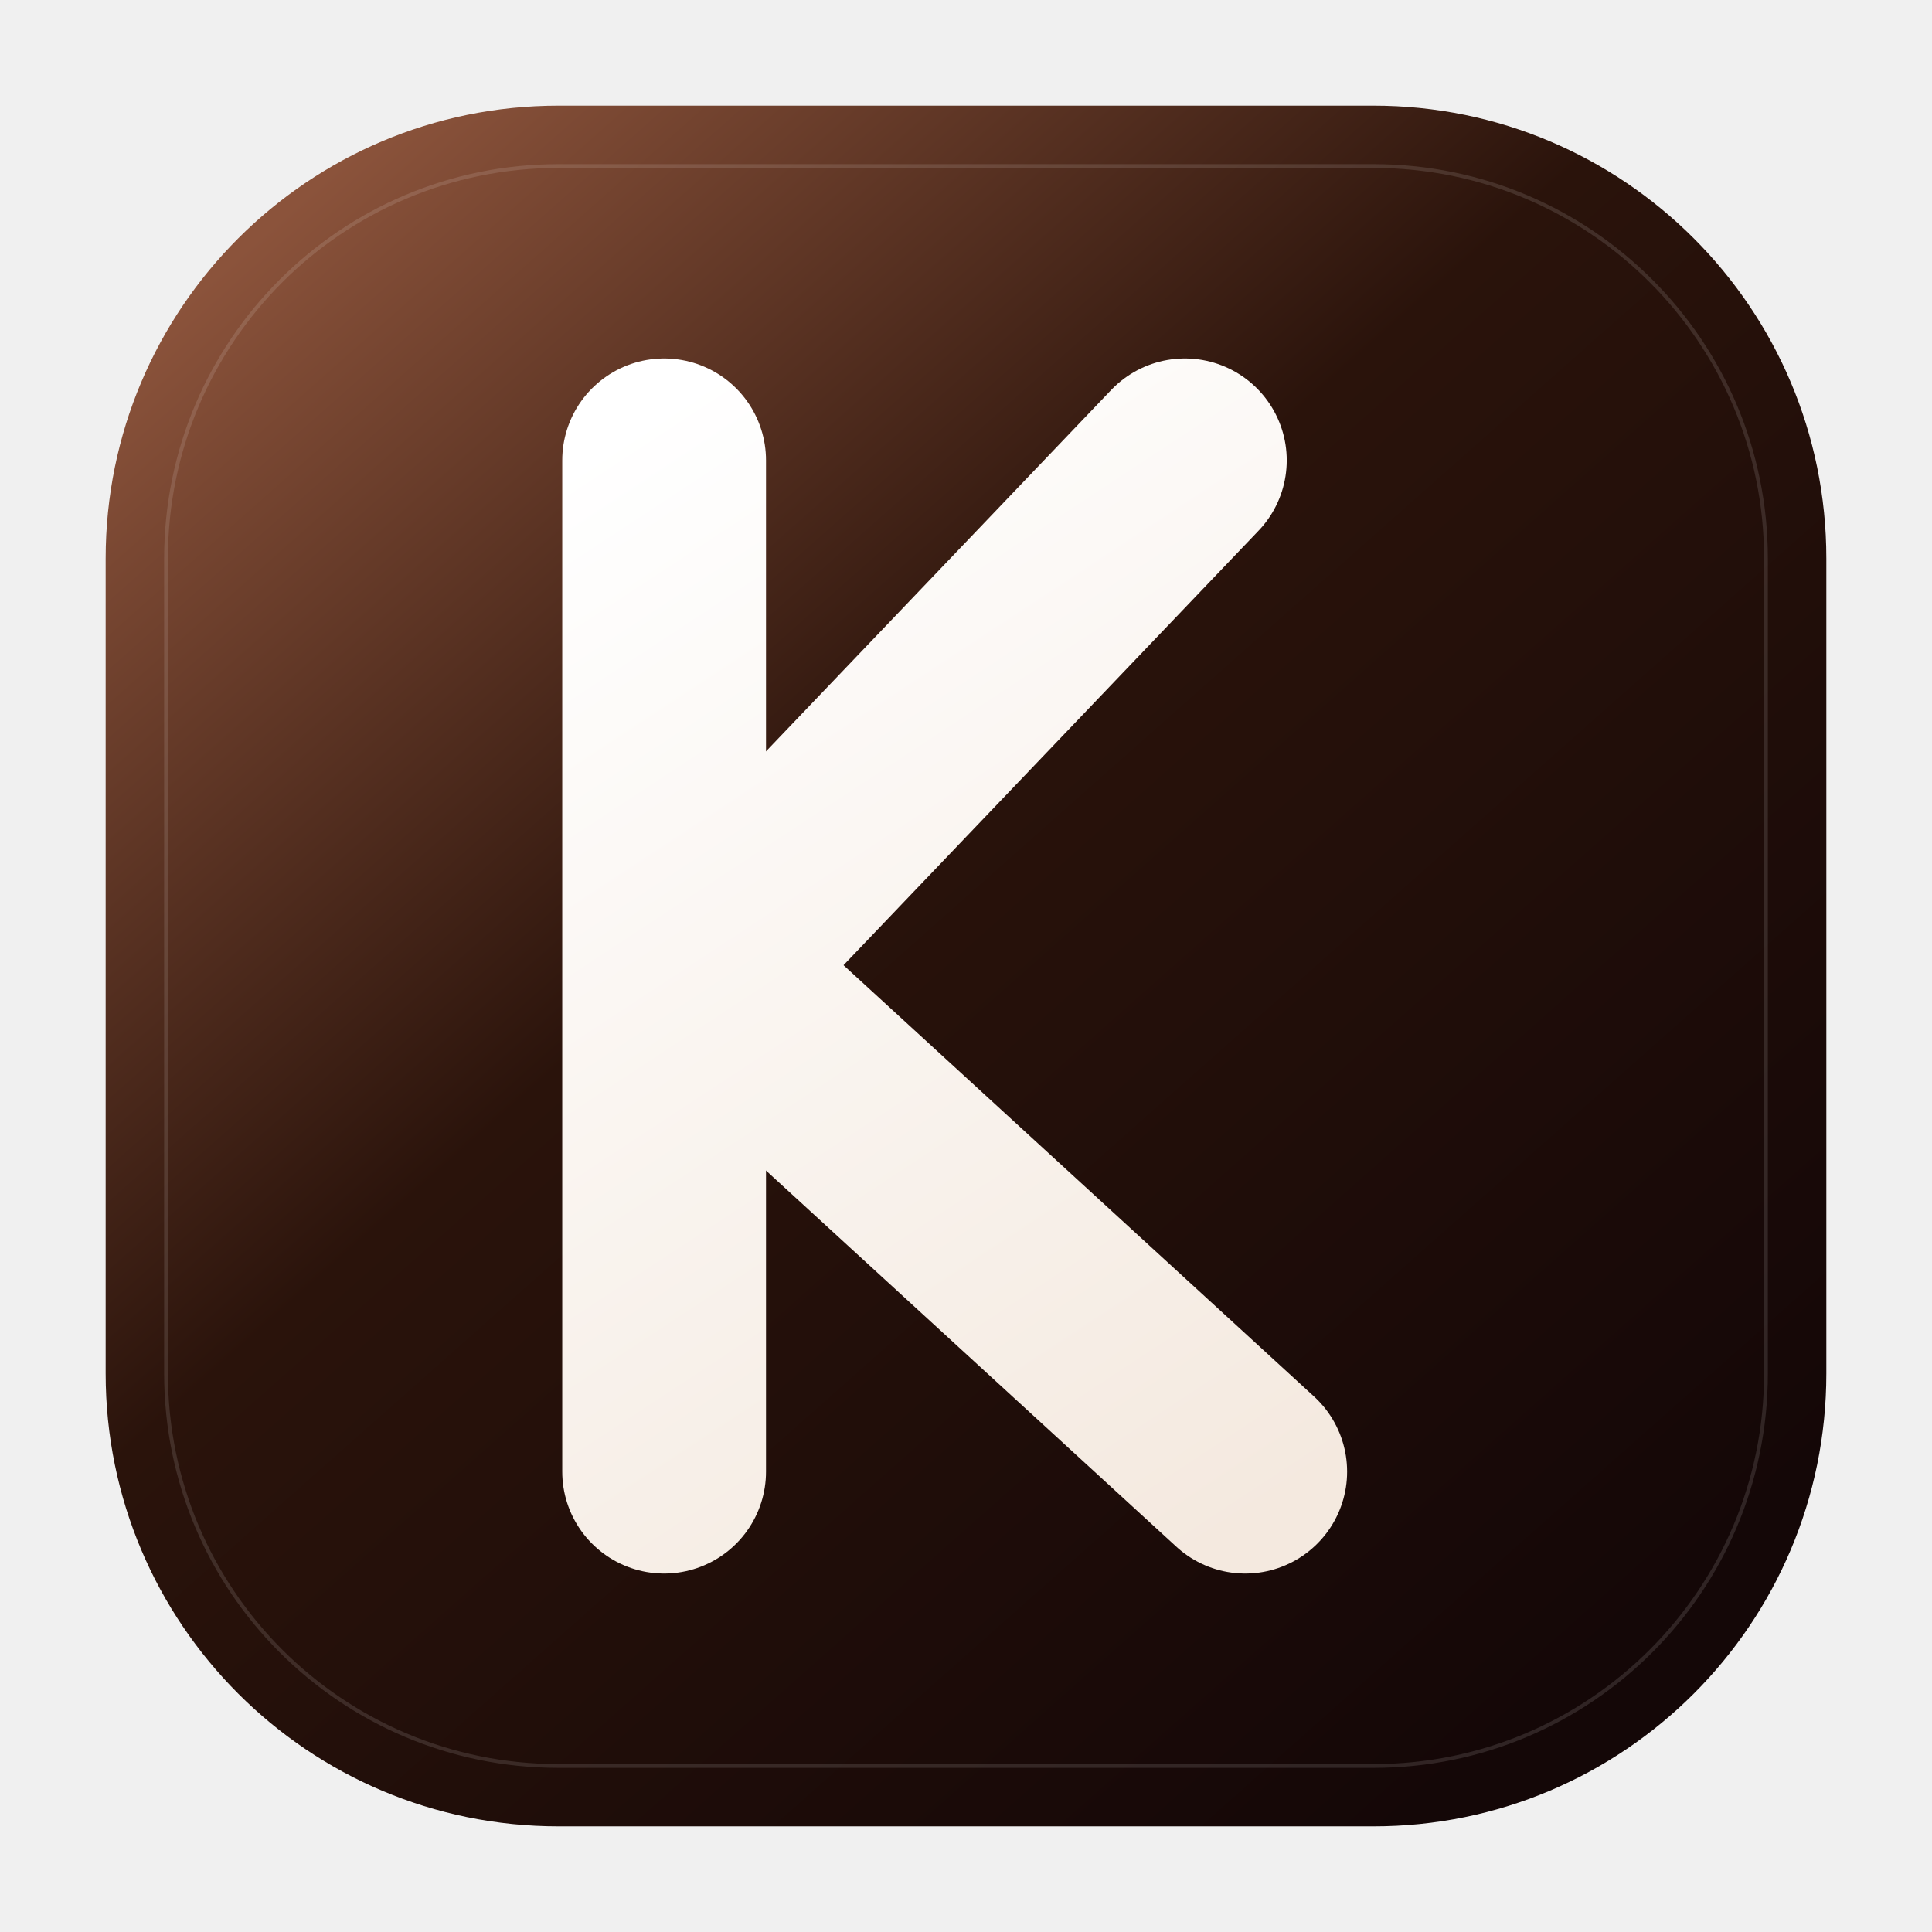
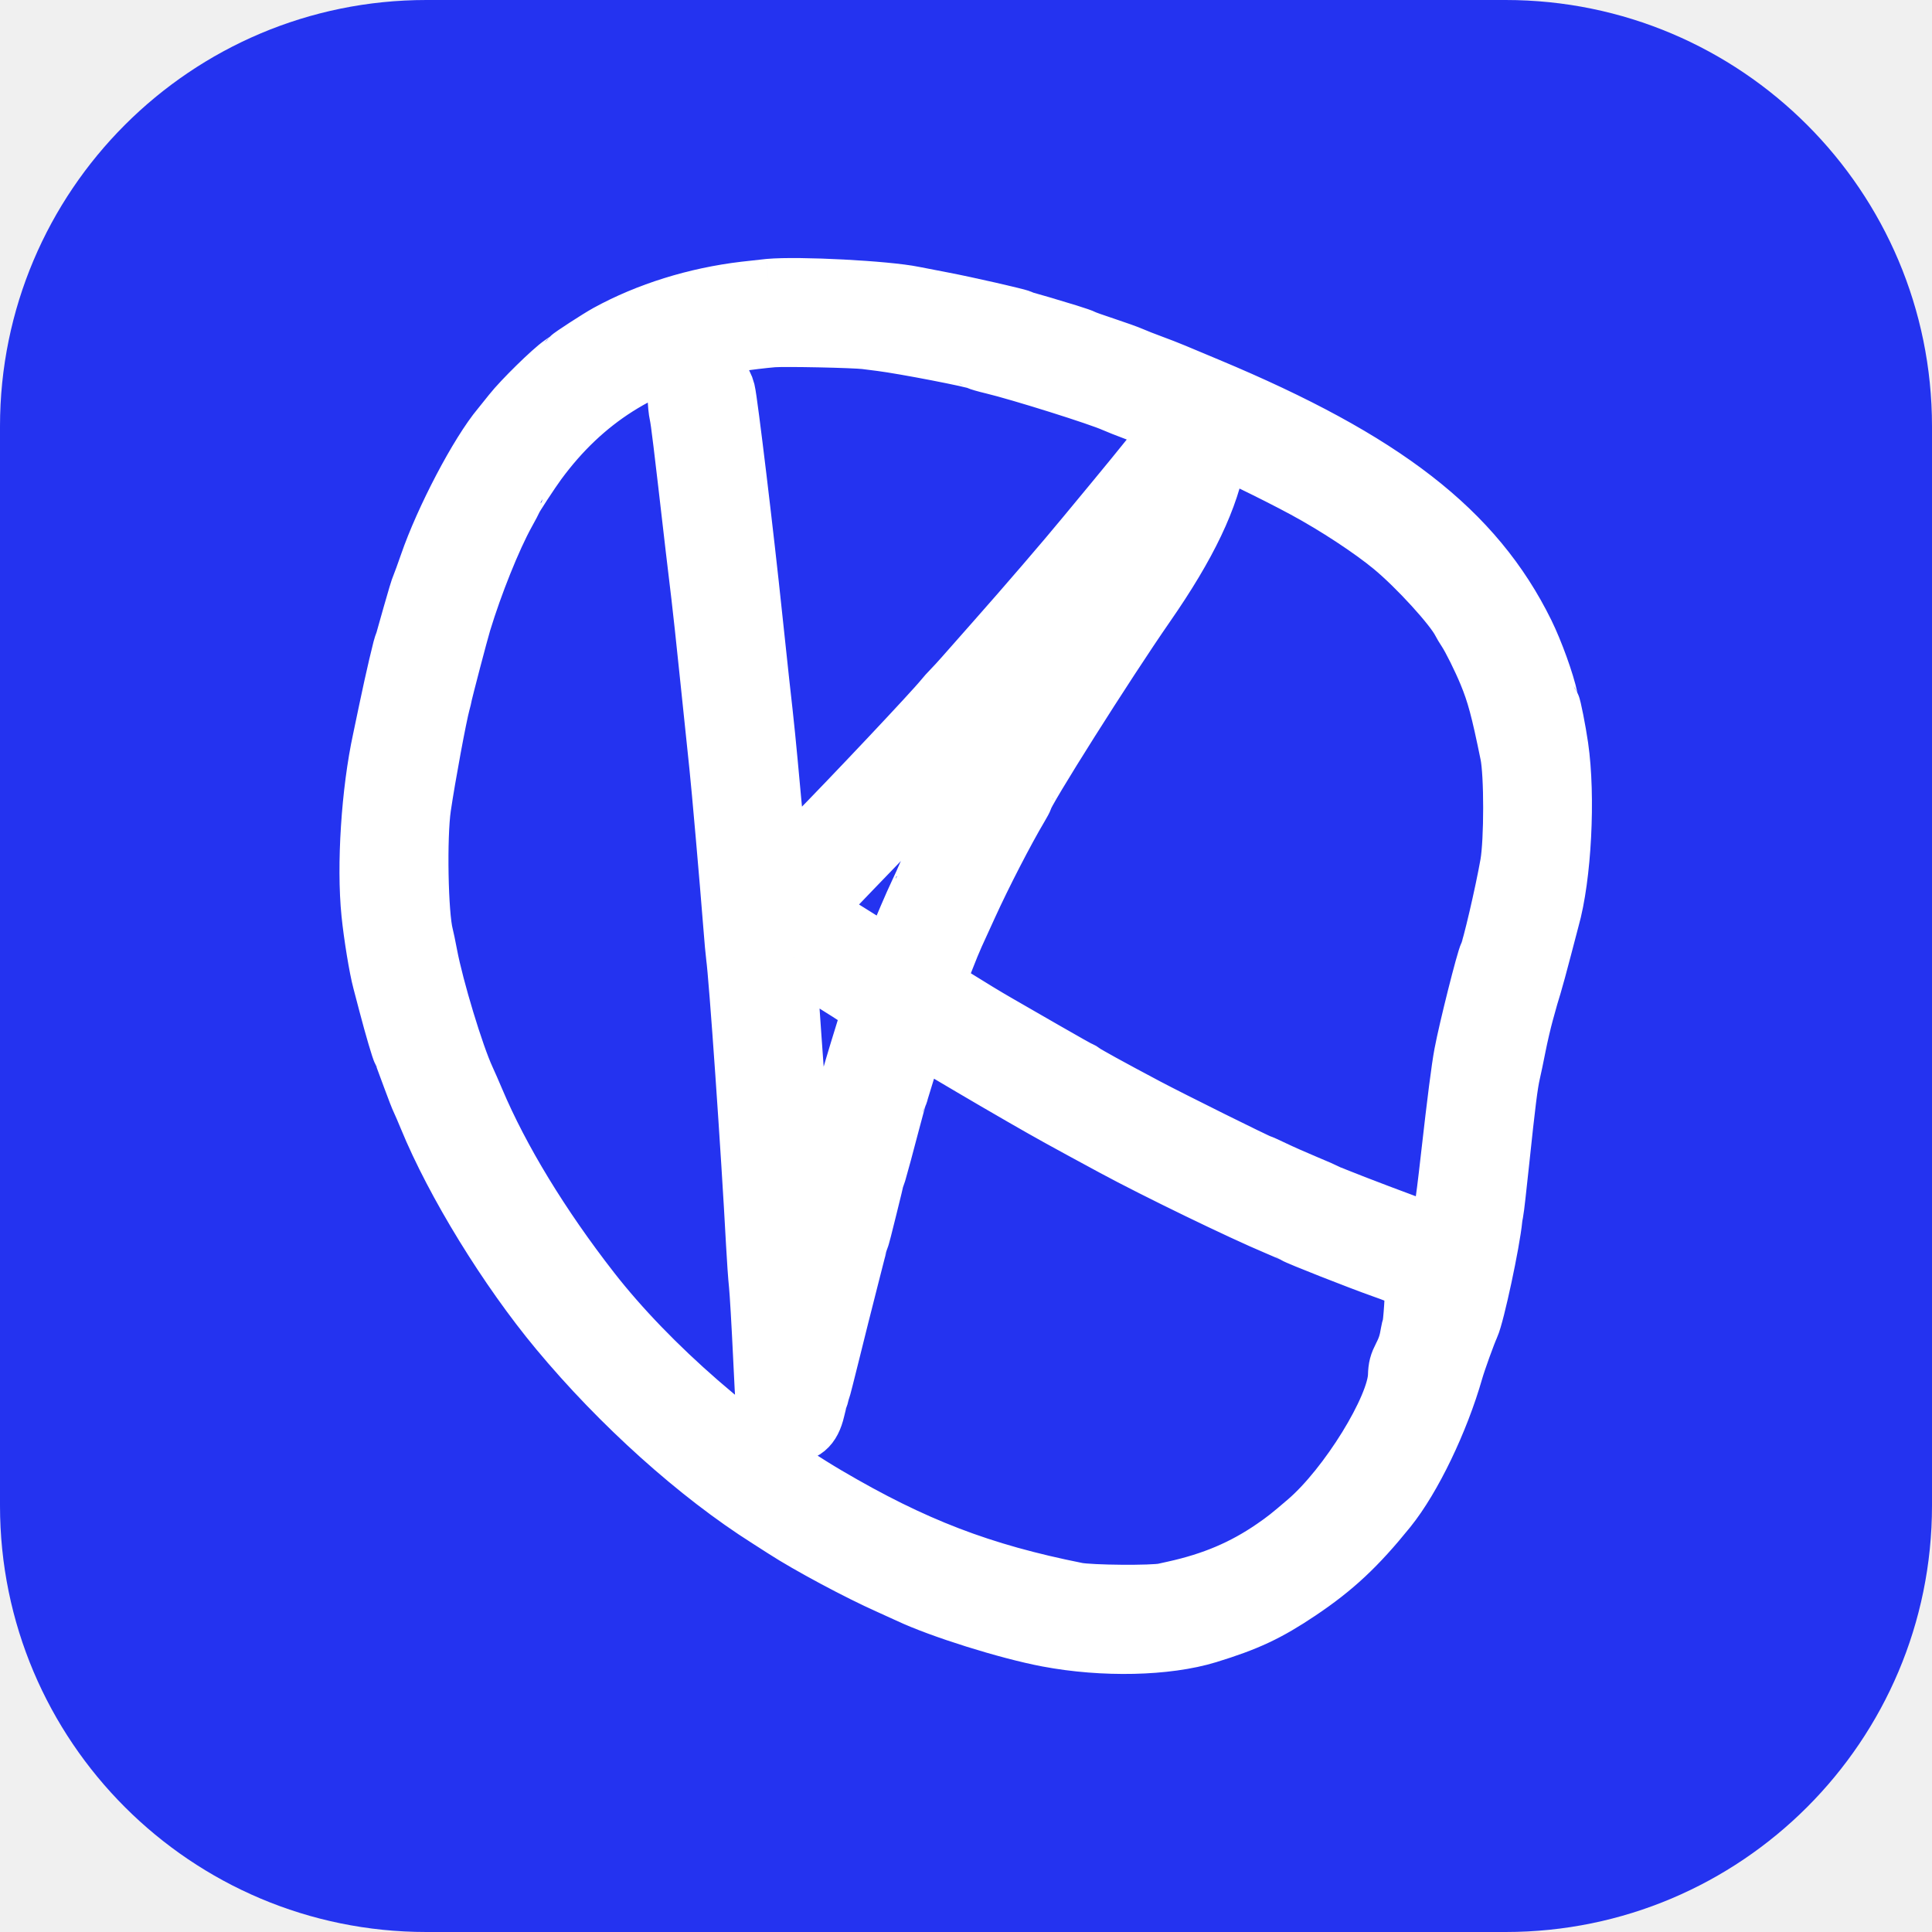
- <svg xmlns="http://www.w3.org/2000/svg" viewBox="0 0 512 512" role="img" aria-labelledby="title">
-   <defs>
-     <linearGradient id="bg" x1="76" y1="56" x2="420" y2="444" gradientUnits="userSpaceOnUse">
-       <stop offset="0" stop-color="#8b533b" />
-       <stop offset="0.42" stop-color="#2a130b" />
-       <stop offset="1" stop-color="#140707" />
-     </linearGradient>
-     <linearGradient id="stroke" x1="160" y1="116" x2="344" y2="396" gradientUnits="userSpaceOnUse">
-       <stop offset="0" stop-color="#ffffff" />
-       <stop offset="1" stop-color="#f4e9df" />
-     </linearGradient>
-   </defs>
-   <rect x="28" y="28" width="456" height="456" rx="120" fill="url(#bg)" />
-   <rect x="44" y="44" width="424" height="424" rx="104" fill="none" stroke="#ffffff" stroke-opacity="0.12" />
-   <path d="M176 122V390" fill="none" stroke="url(#stroke)" stroke-linecap="round" stroke-width="54" />
-   <path d="M314 122L186 256" fill="none" stroke="url(#stroke)" stroke-linecap="round" stroke-width="54" />
-   <path d="M330 390L186 258" fill="none" stroke="url(#stroke)" stroke-linecap="round" stroke-width="54" />
+ <svg xmlns="http://www.w3.org/2000/svg" viewBox="0 0 512 512">
+   <rect width="512" height="512" rx="113" fill="#2433F0" />
+   <path transform="translate(93.25 71.68) scale(0.36864)" d="M 300 13.620 C 297.525 13.843, 289.650 14.717, 282.500 15.563 C 247.454 19.711, 213.022 30.448, 184.333 46.174 C 178.015 49.637, 157.815 62.749, 157 63.916 C 156.725 64.310, 154.250 66.164, 151.501 68.035 C 144.637 72.708, 123.055 93.870, 115.842 103 C 112.583 107.125, 108.972 111.622, 107.818 112.993 C 92.098 131.663, 67.146 179.191, 55.987 211.721 C 53.764 218.199, 51.321 224.850, 50.558 226.500 C 49.795 228.150, 46.850 237.825, 44.012 248 C 41.175 258.175, 38.594 267.175, 38.276 268 C 37.217 270.749, 37.037 271.430, 33.921 284.500 C 32.217 291.650, 29.040 306.050, 26.861 316.500 C 24.682 326.950, 22.704 336.400, 22.465 337.500 C 14.371 374.742, 10.963 427.674, 14.449 462 C 16.046 477.726, 19.889 501.230, 22.379 510.500 C 22.675 511.600, 24.684 519.250, 26.844 527.500 C 31.055 543.585, 35.850 559.872, 36.853 561.500 C 37.192 562.050, 37.515 562.725, 37.571 563 C 37.627 563.275, 37.960 564.175, 38.312 565 C 38.663 565.825, 41.172 572.575, 43.888 580 C 46.604 587.425, 49.499 594.850, 50.322 596.500 C 51.146 598.150, 53.477 603.545, 55.503 608.488 C 74.787 655.535, 112.694 717.260, 149.427 761.426 C 193.617 814.560, 249.370 864.649, 299.852 896.572 C 303.269 898.732, 308.413 902.025, 311.282 903.890 C 328.653 915.175, 364.806 934.540, 386.500 944.180 C 391.450 946.380, 397.852 949.292, 400.727 950.652 C 423.369 961.360, 471.671 976.508, 500.500 981.941 C 540.280 989.438, 585.601 988.432, 615 979.399 C 643.217 970.730, 657.778 963.902, 680.429 948.721 C 705.469 931.939, 721.959 916.527, 743.766 889.530 C 761.413 867.682, 781.080 826.847, 791.459 790.500 C 793.486 783.404, 800.534 763.885, 803.014 758.500 C 806.712 750.469, 817.901 698.177, 819.490 681.500 C 819.594 680.400, 819.976 678.150, 820.337 676.500 C 820.698 674.850, 822.573 658.425, 824.504 640 C 828.784 599.163, 830.649 584.344, 832.496 576.500 C 833.273 573.200, 835.070 564.594, 836.490 557.374 C 837.909 550.155, 840.424 539.355, 842.077 533.374 C 845.800 519.905, 845.261 521.777, 847.793 513.500 C 848.970 509.650, 852.219 497.725, 855.012 487 C 857.805 476.275, 860.282 466.825, 860.517 466 C 869.127 435.733, 872.100 378.281, 866.909 342.500 C 865.240 330.998, 861.801 313.571, 860.989 312.500 C 860.572 311.950, 859.898 309.925, 859.491 308 C 857.024 296.336, 849.073 274.325, 842.512 261 C 806.480 187.807, 741.483 137.391, 615 84.522 C 605.375 80.499, 594.326 75.873, 590.447 74.242 C 586.567 72.610, 579.367 69.809, 574.447 68.015 C 569.526 66.222, 563.250 63.752, 560.500 62.525 C 557.750 61.299, 548.975 58.144, 541 55.514 C 533.025 52.884, 526.050 50.396, 525.500 49.985 C 524.950 49.575, 520 47.854, 514.500 46.162 C 503.894 42.898, 484.177 37.050, 482.500 36.670 C 481.950 36.546, 481.050 36.169, 480.500 35.833 C 478.828 34.812, 441.297 26.255, 424.389 23.040 C 415.650 21.379, 406.336 19.574, 403.691 19.029 C 384.100 14.994, 321.204 11.713, 300 13.620 M 302.500 47.618 C 296.072 48.135, 282.089 49.813, 279.500 50.378 C 278.400 50.618, 271.650 52.025, 264.500 53.504 C 208.500 65.086, 165.949 92.073, 132.854 137 C 127.676 144.029, 115 163.437, 115 164.336 C 115 164.560, 112.669 168.963, 109.820 174.121 C 100.010 191.882, 86.618 225.211, 78.327 252.500 C 76.028 260.067, 65.087 301.789, 64.559 305 C 64.424 305.825, 63.818 308.300, 63.214 310.500 C 60.639 319.867, 52.597 363.309, 49.329 385.500 C 46.142 407.143, 47.161 463.364, 51.005 478 C 51.511 479.925, 52.864 486.450, 54.013 492.500 C 58.593 516.631, 73.052 564.289, 81.015 581.500 C 82.541 584.800, 85.595 591.775, 87.800 597 C 105.735 639.499, 134.925 687.451, 171.195 734 C 213.099 787.778, 279.348 845.389, 341 881.664 C 403.192 918.256, 452.174 937.066, 521 950.784 C 530.731 952.723, 575.861 953.083, 584 951.286 C 587.025 950.618, 590.400 949.872, 591.500 949.629 C 619.302 943.482, 641.458 934.086, 662.897 919.351 C 671.371 913.526, 674.927 910.719, 687.410 900 C 716.748 874.809, 751.751 818.033, 752.452 794.500 C 752.623 788.787, 753.274 786.305, 755.993 781 C 759.073 774.990, 760.361 770.958, 761.527 763.671 C 761.776 762.115, 762.192 760.498, 762.452 760.078 C 763.360 758.609, 765.074 732.613, 764.450 729.774 C 763.532 725.594, 758.627 722.846, 741 716.637 C 724.838 710.944, 680.237 693.375, 678.500 692.017 C 677.950 691.587, 672.100 688.976, 665.500 686.215 C 639.974 675.536, 578.577 645.754, 548 629.219 C 510.747 609.074, 503.180 604.887, 482.551 593.002 C 470.423 586.014, 454.200 576.561, 446.500 571.996 C 408.317 549.355, 405 547.556, 405 549.488 C 405 549.756, 402.272 558.869, 398.937 569.738 C 395.602 580.607, 392.777 589.950, 392.659 590.500 C 392.540 591.050, 392.181 591.950, 391.860 592.500 C 391.538 593.050, 388.922 602.500, 386.046 613.500 C 381.737 629.980, 378.942 640.323, 376.590 648.500 C 376.432 649.050, 376.035 650.175, 375.708 651 C 375.382 651.825, 372.834 661.950, 370.047 673.500 C 367.259 685.050, 364.557 695.400, 364.043 696.500 C 363.528 697.600, 360.376 709.525, 357.039 723 C 353.701 736.475, 350.755 748.175, 350.493 749 C 350.230 749.825, 347.071 762.425, 343.473 777 C 339.874 791.575, 336.652 804.175, 336.312 805 C 335.972 805.825, 335.624 806.950, 335.540 807.500 C 335.455 808.050, 335.111 809.175, 334.775 810 C 334.440 810.825, 333.391 814.817, 332.445 818.872 C 329.625 830.959, 324.022 835.604, 313.207 834.821 C 306.294 834.321, 302.835 832.126, 300.025 826.455 C 298.230 822.833, 297.812 818.018, 296.038 780.455 C 294.947 757.380, 293.595 734.225, 293.033 729 C 292.471 723.775, 291.534 710.500, 290.952 699.500 C 287.488 634.027, 278.579 506.056, 276.576 493 C 276.281 491.075, 275.338 480.500, 274.480 469.500 C 272.101 438.992, 266.058 370.047, 264.531 356 C 263.784 349.125, 260.897 321.450, 258.116 294.500 C 255.336 267.550, 252.378 240.100, 251.544 233.500 C 250.710 226.900, 248.887 211.600, 247.493 199.500 C 238.593 122.260, 236.860 107.989, 235.842 103.553 C 235.217 100.833, 234.660 95.124, 234.603 90.867 C 234.503 83.358, 234.602 83.022, 237.909 79.602 C 248.943 68.192, 264.230 71.958, 268.008 87.018 C 269.774 94.057, 281.391 190.657, 287.427 248.500 C 289.379 267.200, 291.686 288.800, 292.555 296.500 C 296.309 329.754, 297.118 337.792, 301.015 380.500 C 303.273 405.250, 305.591 427.300, 306.166 429.500 L 307.212 433.500 331.356 408.974 C 360.227 379.647, 419.215 317.038, 425.895 308.632 C 427.357 306.792, 430.117 303.719, 432.027 301.803 C 433.937 299.887, 437.823 295.660, 440.661 292.410 C 443.500 289.159, 453.400 277.945, 462.661 267.490 C 485.593 241.601, 514.085 208.472, 528.558 190.868 C 531.890 186.816, 541.150 175.625, 549.136 166 C 566.905 144.583, 589.795 116.096, 591.056 113.830 C 591.825 112.447, 591.168 111.855, 587.242 110.389 C 584.634 109.415, 581.600 108.052, 580.500 107.360 C 579.400 106.669, 572.425 103.816, 565 101.021 C 557.575 98.227, 550.045 95.261, 548.268 94.431 C 538.462 89.855, 480.576 71.650, 460.937 66.967 C 455.747 65.729, 451.050 64.374, 450.500 63.955 C 448.508 62.440, 397.303 52.525, 380.500 50.400 C 378.850 50.192, 373.900 49.565, 369.500 49.007 C 361.177 47.951, 311.234 46.916, 302.500 47.618 M 621.281 132.250 C 616.113 163.028, 600.153 196.563, 570.003 240 C 541.163 281.550, 482 375.230, 482 379.346 C 482 379.657, 480.584 382.294, 478.854 385.206 C 468.741 402.222, 452.404 433.909, 442.355 456 C 438.727 463.975, 434.418 473.409, 432.779 476.964 C 431.141 480.520, 427.805 488.620, 425.368 494.964 C 422.930 501.309, 420.275 507.918, 419.468 509.651 C 418.660 511.384, 418 513.186, 418 513.655 C 418 514.497, 447.762 533.150, 463.427 542.125 C 467.867 544.669, 482.914 553.332, 496.865 561.375 C 510.816 569.419, 522.537 576, 522.911 576 C 523.286 576, 524.472 576.691, 525.547 577.535 C 527.692 579.221, 544.241 588.325, 570.500 602.265 C 587.814 611.456, 651.342 643, 652.538 643 C 652.900 643, 657.315 644.984, 662.348 647.409 C 667.382 649.833, 677.575 654.348, 685 657.441 C 692.425 660.535, 699.388 663.568, 700.474 664.181 C 702.894 665.549, 732.493 677.027, 755.500 685.520 C 764.850 688.971, 774.391 692.741, 776.702 693.898 C 782.723 696.910, 782.585 697.075, 784.368 684.750 C 787.309 664.417, 787.908 659.739, 790.483 637 C 795.029 596.854, 797.999 573.704, 799.914 563.500 C 803.193 546.027, 815.867 495.595, 817.890 491.967 C 819.953 488.270, 829.450 447.536, 833.037 427 C 836.019 409.925, 836.016 362.138, 833.032 347.512 C 826.414 315.075, 823.372 303.763, 817.358 289.211 C 812.958 278.565, 805.665 263.896, 802.089 258.500 C 800.631 256.300, 798.835 253.301, 798.096 251.835 C 792.707 241.142, 766.604 212.511, 748.808 197.775 C 733.537 185.130, 707.936 168.311, 685.500 156.184 C 663.141 144.099, 625.661 126, 622.993 126 C 622.629 126, 621.858 128.813, 621.281 132.250 M 501.442 276.976 C 499.824 279.163, 498.136 280.963, 497.691 280.976 C 497.246 280.989, 497.160 281.450, 497.500 282 C 497.840 282.550, 497.529 283.038, 496.809 283.084 C 496.089 283.130, 492.615 286.393, 489.089 290.334 C 469.498 312.231, 444.932 339.148, 425.559 359.946 C 401.356 385.929, 398.585 388.839, 358.681 430.174 C 343.457 445.945, 331 459.265, 331 459.775 C 331 460.284, 333.137 462.049, 335.750 463.697 C 353.064 474.616, 381.937 492.560, 384.589 494.050 L 387.762 495.832 389.268 492.166 C 398.204 470.405, 404.035 456.792, 408.114 448.164 C 410.801 442.479, 413 437.621, 413 437.367 C 413 436.705, 433.728 395.341, 436.469 390.535 C 437.734 388.316, 440.667 382.900, 442.987 378.500 C 448.253 368.511, 460.537 346.667, 463.512 342 C 464.740 340.075, 471.485 328.851, 478.502 317.058 C 485.519 305.264, 493.134 292.664, 495.425 289.058 C 500.670 280.799, 505.192 273, 504.734 273 C 504.541 273, 503.060 274.789, 501.442 276.976 M 311.624 494.250 C 311.832 496.587, 313.581 521.675, 315.510 550 C 317.439 578.325, 319.476 605.100, 320.036 609.500 C 320.596 613.900, 321.716 628.300, 322.524 641.500 C 324.626 675.829, 326.088 695.272, 326.698 697 C 327.243 698.547, 331.218 684.892, 340.089 651 C 348.728 617.994, 359.975 578.574, 368.906 550.002 C 372.258 539.279, 375 530.209, 375 529.849 C 375 529.287, 360.839 519.937, 347.500 511.692 C 333.537 503.061, 311.931 490, 311.618 490 C 311.413 490, 311.416 491.913, 311.624 494.250" fill-rule="evenodd" fill="#FFFFFF" stroke="#FFFFFF" stroke-width="44" stroke-linejoin="round" />
</svg>
